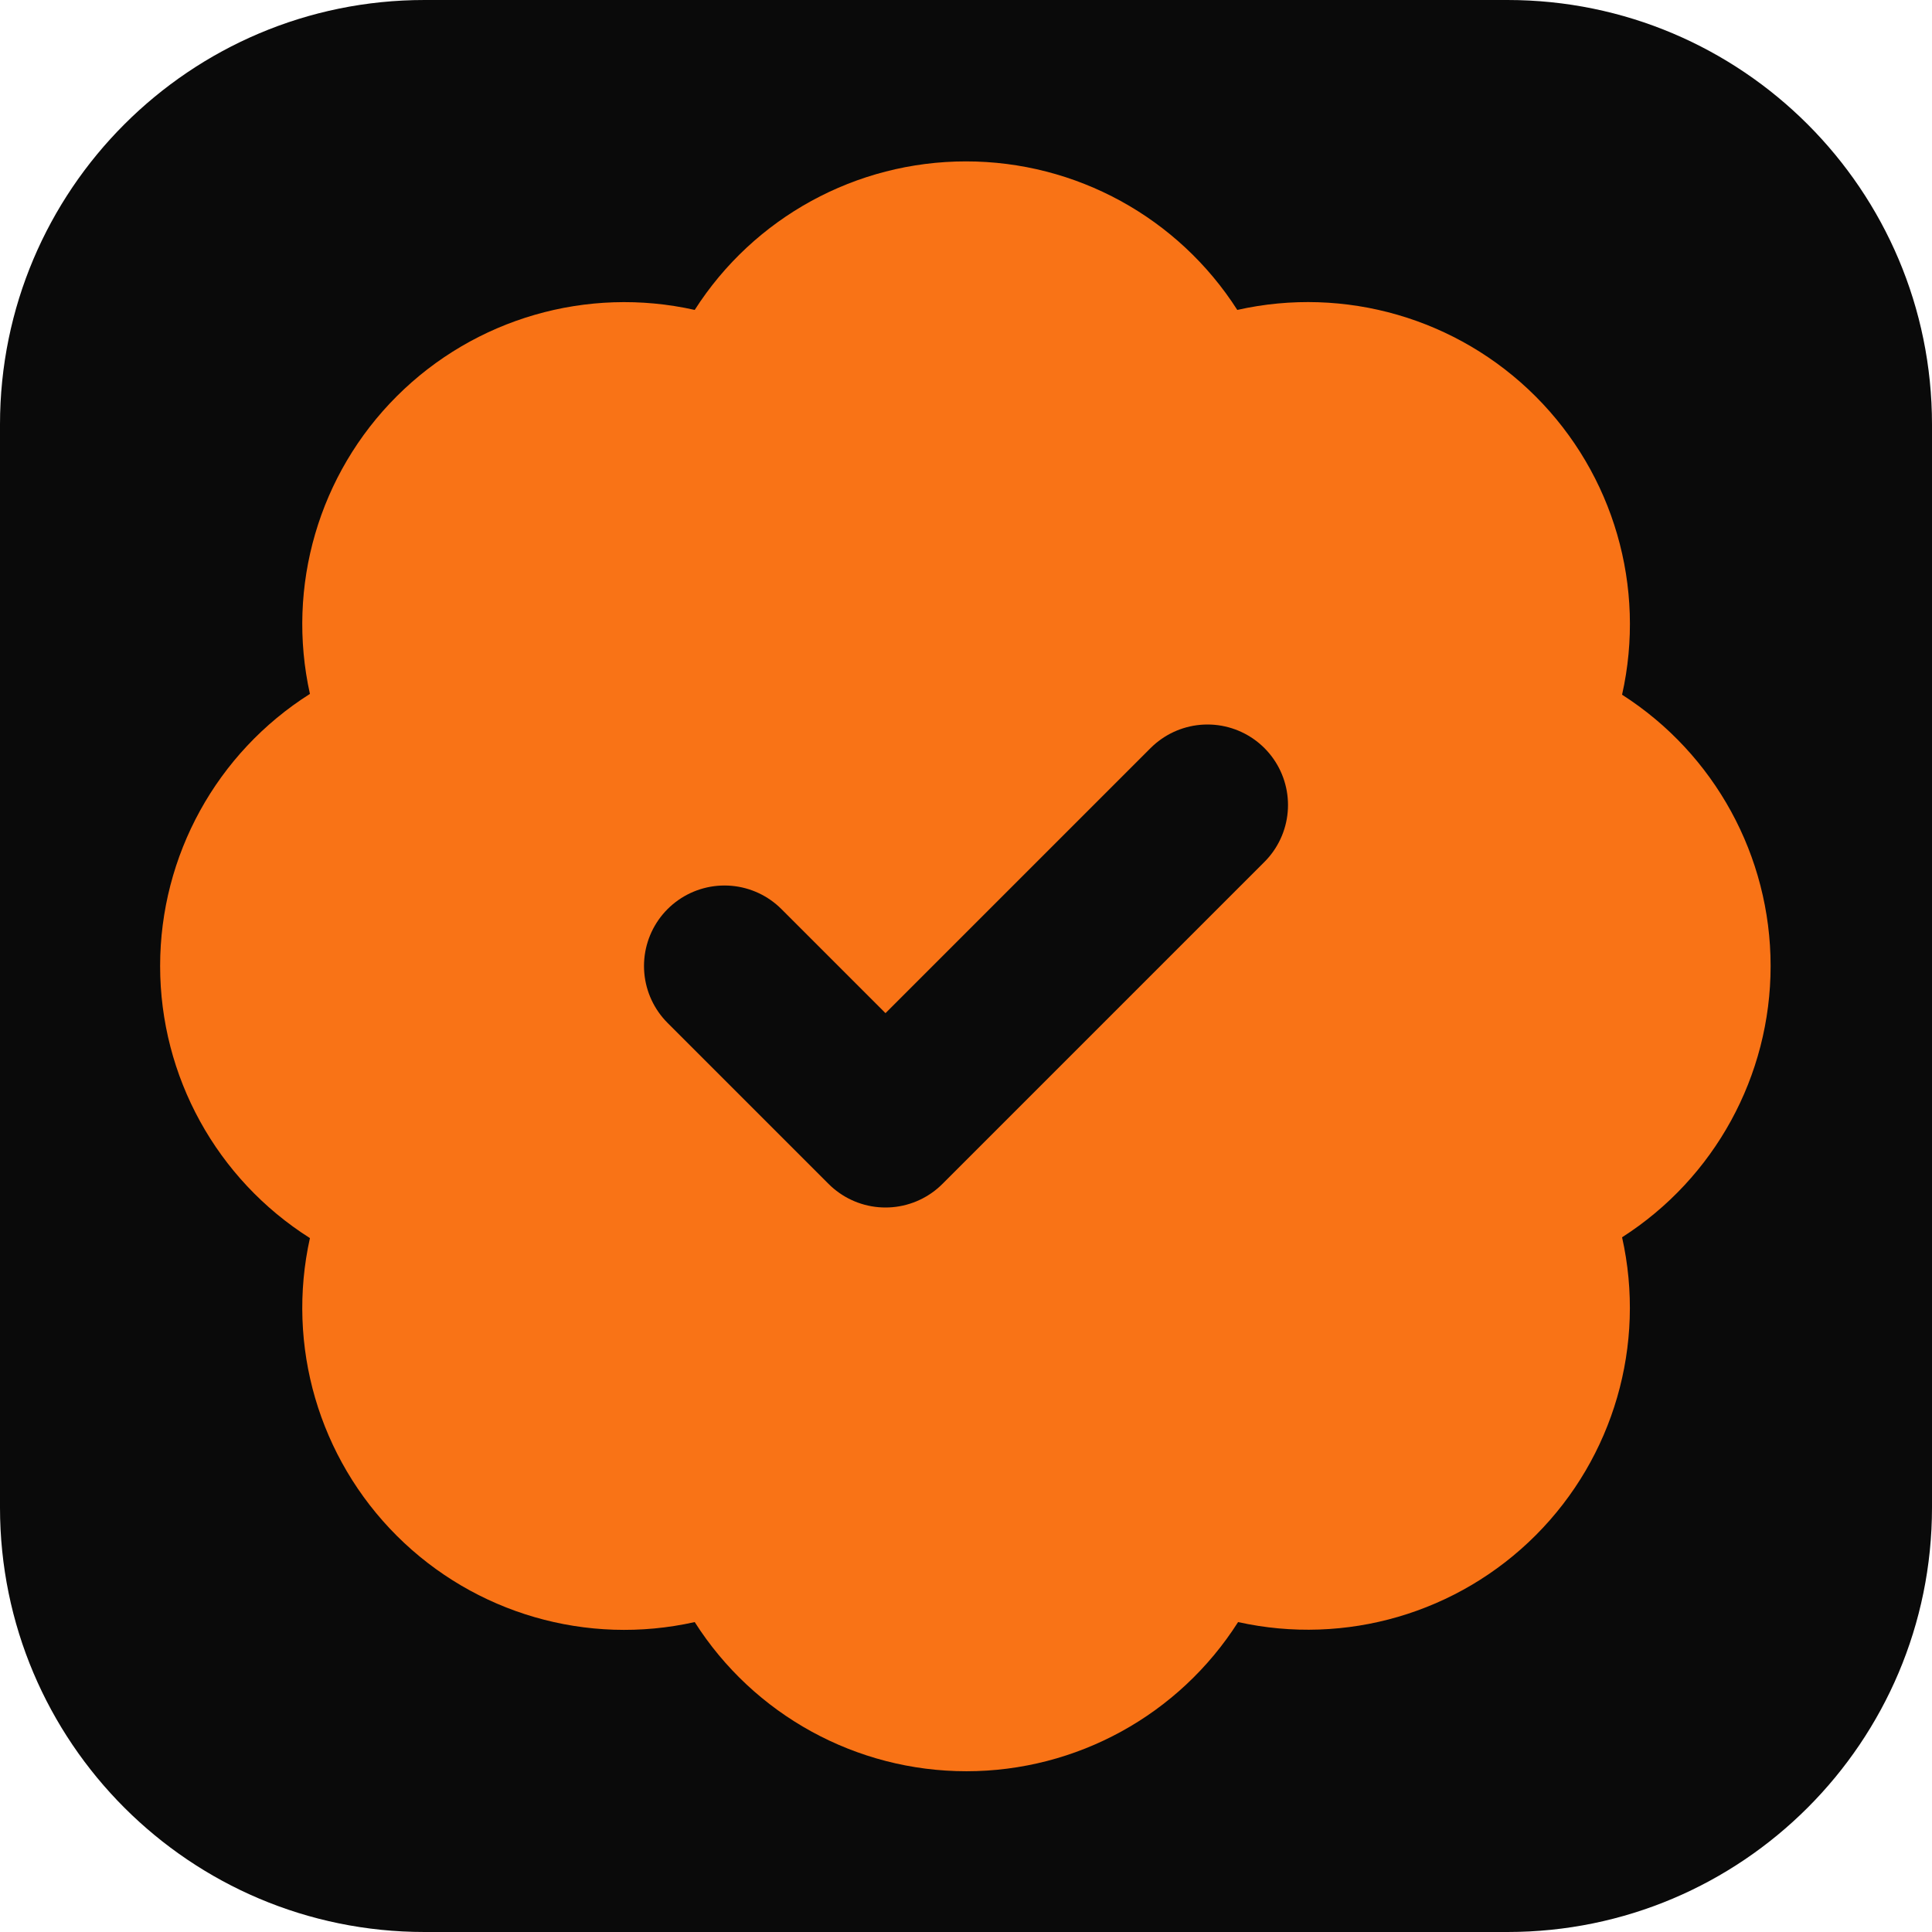
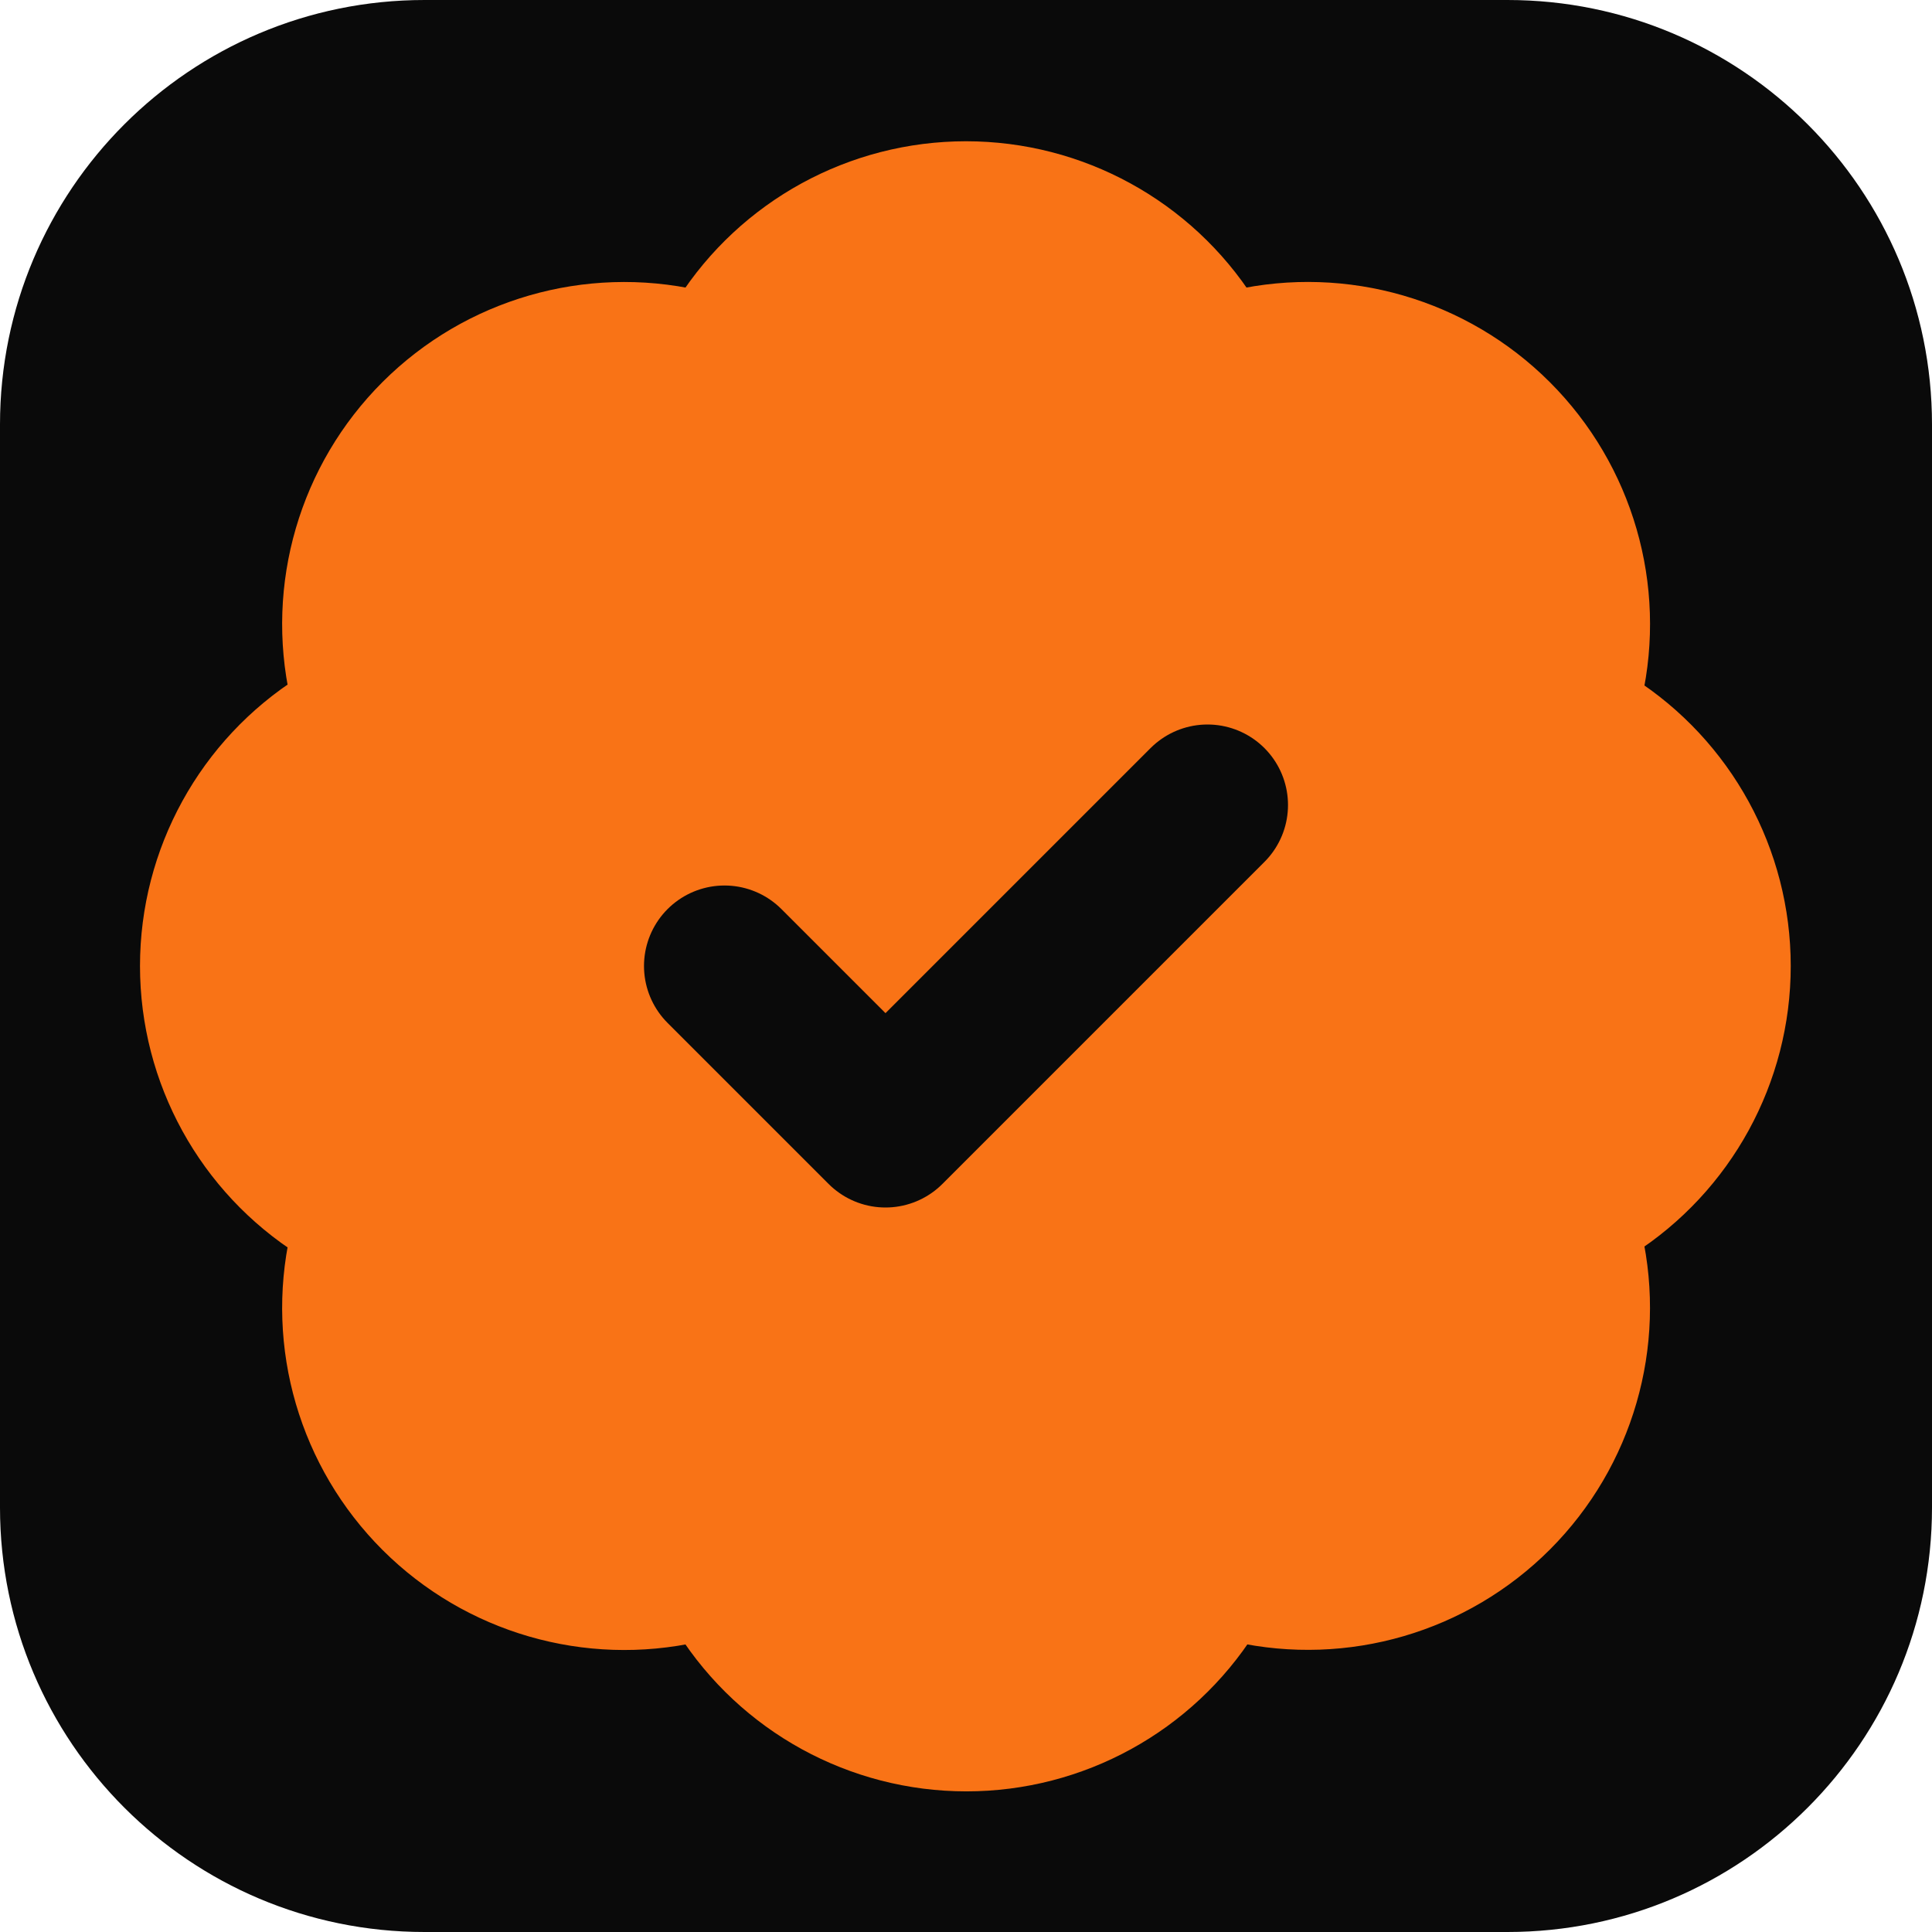
<svg xmlns="http://www.w3.org/2000/svg" viewBox="0 0 1024 1024" role="img" aria-label="oc·attest mark">
  <rect width="1024" height="1024" rx="225" ry="225" fill="#0a0a0a" />
  <g transform="scale(42.66667 42.66667)">
-     <path d="M3.85 8.62a4 4 0 0 1 4.78-4.77 4 4 0 0 1 6.74 0 4 4 0 0 1 4.78 4.78 4 4 0 0 1 0 6.74 4 4 0 0 1-4.77 4.78 4 4 0 0 1-6.75 0 4 4 0 0 1-4.78-4.77 4 4 0 0 1 0-6.76Z" fill="#f97316" />
+     <path d="M3.85 8.62a4 4 0 0 1 4.78-4.77 4 4 0 0 1 6.74 0 4 4 0 0 1 4.78 4.78 4 4 0 0 1 0 6.74 4 4 0 0 1-4.77 4.78 4 4 0 0 1-6.75 0 4 4 0 0 1-4.78-4.77 4 4 0 0 1 0-6.76Z" fill="#f97316" stroke="#f97316" stroke-width="0.5" />
    <path d="M9 12 l2 2 l4 -4" fill="none" stroke="#0a0a0a" stroke-width="2" stroke-linecap="round" stroke-linejoin="round" />
  </g>
</svg>
